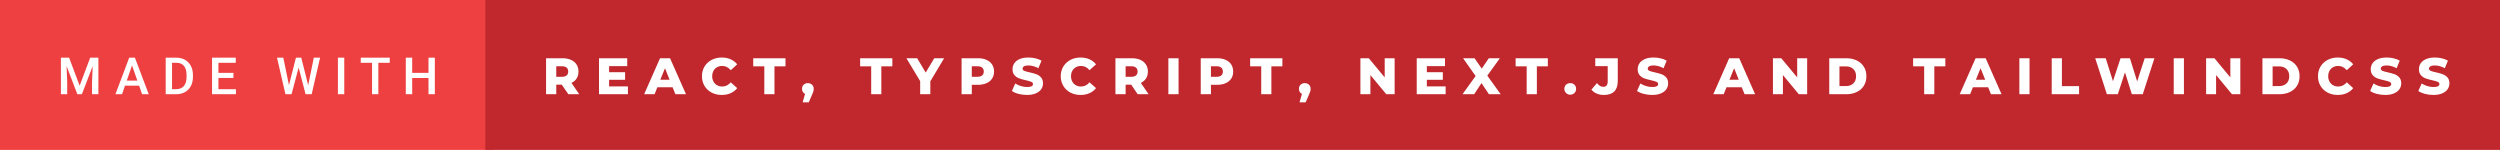
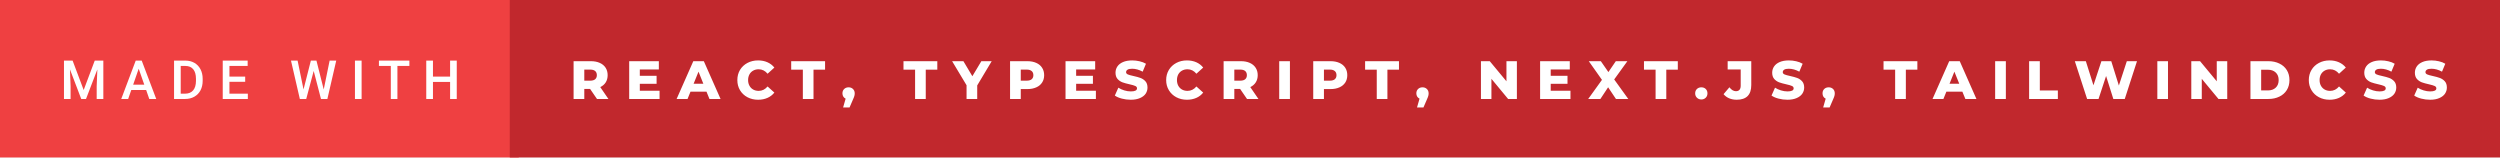
- <svg xmlns="http://www.w3.org/2000/svg" width="583.72" height="35" viewBox="0 0 583.72 35">
+ <svg xmlns="http://www.w3.org/2000/svg" width="555.71" height="35" viewBox="0 0 555.71 35">
  <rect class="svg__rect" x="0" y="0" width="115.31" height="35" fill="#EF4041" />
-   <rect class="svg__rect" x="113.31" y="0" width="470.41" height="35" fill="#C1282D" />
+   <rect class="svg__rect" x="113.31" y="0" width="442.4" height="35" fill="#C1282D" />
  <path class="svg__text" d="M15.69 22L14.22 22L14.22 13.47L16.14 13.47L18.60 20.01L21.06 13.47L22.97 13.47L22.97 22L21.49 22L21.49 19.19L21.64 15.43L19.12 22L18.06 22L15.55 15.43L15.69 19.19L15.69 22ZM28.49 22L26.95 22L30.17 13.47L31.50 13.47L34.73 22L33.18 22L32.49 20.01L29.18 20.01L28.49 22ZM30.83 15.28L29.60 18.82L32.07 18.82L30.83 15.28ZM41.14 22L38.69 22L38.69 13.47L41.21 13.47Q42.34 13.47 43.21 13.97Q44.09 14.48 44.57 15.40Q45.05 16.33 45.05 17.52L45.05 17.52L45.05 17.95Q45.05 19.16 44.57 20.08Q44.08 21.00 43.19 21.50Q42.30 22 41.14 22L41.14 22ZM40.17 14.66L40.17 20.82L41.14 20.82Q42.30 20.82 42.93 20.09Q43.55 19.36 43.56 17.99L43.56 17.99L43.56 17.52Q43.56 16.13 42.96 15.40Q42.35 14.66 41.21 14.66L41.21 14.66L40.17 14.66ZM55.09 22L49.51 22L49.51 13.47L55.05 13.47L55.05 14.66L51.00 14.66L51.00 17.02L54.50 17.02L54.50 18.19L51.00 18.19L51.00 20.82L55.09 20.82L55.09 22ZM66.65 22L64.68 13.47L66.15 13.47L67.47 19.88L69.10 13.47L70.34 13.47L71.96 19.89L73.27 13.47L74.74 13.47L72.77 22L71.35 22L69.73 15.77L68.07 22L66.65 22ZM80.38 22L78.90 22L78.90 13.47L80.38 13.47L80.38 22ZM86.87 14.66L84.23 14.66L84.23 13.47L91.00 13.47L91.00 14.66L88.34 14.66L88.34 22L86.87 22L86.87 14.66ZM96.24 22L94.75 22L94.75 13.47L96.24 13.47L96.24 17.02L100.05 17.02L100.05 13.47L101.53 13.47L101.53 22L100.05 22L100.05 18.21L96.24 18.21L96.24 22Z" fill="#FFFFFF" />
-   <path class="svg__text" d="M129.88 22L127.50 22L127.50 13.60L131.34 13.60Q132.48 13.60 133.32 13.98Q134.16 14.35 134.62 15.06Q135.07 15.76 135.07 16.71L135.07 16.71Q135.07 17.62 134.65 18.30Q134.22 18.98 133.43 19.36L133.43 19.36L135.24 22L132.70 22L131.17 19.77L129.88 19.77L129.88 22ZM129.88 15.47L129.88 17.93L131.20 17.93Q131.93 17.93 132.30 17.61Q132.67 17.29 132.67 16.71L132.67 16.71Q132.67 16.12 132.30 15.79Q131.93 15.47 131.20 15.47L131.20 15.47L129.88 15.47ZM146.61 22L139.86 22L139.86 13.60L146.45 13.60L146.45 15.44L142.22 15.44L142.22 16.85L145.95 16.85L145.95 18.63L142.22 18.63L142.22 20.17L146.61 20.17L146.61 22ZM152.83 22L150.40 22L154.11 13.60L156.45 13.60L160.17 22L157.70 22L157.04 20.37L153.49 20.37L152.83 22ZM155.27 15.93L154.18 18.61L156.34 18.61L155.27 15.93ZM163.90 17.80L163.90 17.80Q163.90 16.54 164.49 15.54Q165.09 14.55 166.14 13.99Q167.20 13.43 168.51 13.43L168.51 13.43Q169.67 13.43 170.59 13.84Q171.51 14.25 172.13 15.02L172.13 15.02L170.62 16.39Q169.80 15.40 168.64 15.40L168.64 15.40Q167.95 15.40 167.42 15.70Q166.88 16 166.59 16.54Q166.29 17.09 166.29 17.80L166.29 17.80Q166.29 18.51 166.59 19.05Q166.88 19.60 167.42 19.90Q167.95 20.20 168.64 20.20L168.64 20.20Q169.80 20.20 170.62 19.22L170.62 19.22L172.13 20.58Q171.52 21.35 170.59 21.76Q169.67 22.17 168.51 22.17L168.51 22.17Q167.20 22.17 166.14 21.61Q165.09 21.05 164.49 20.05Q163.90 19.06 163.90 17.80ZM178.46 15.48L175.87 15.48L175.87 13.60L183.40 13.60L183.40 15.48L180.83 15.48L180.83 22L178.46 22L178.46 15.48ZM187.26 20.75L187.26 20.75Q187.26 20.15 187.65 19.78Q188.03 19.41 188.63 19.41L188.63 19.41Q189.22 19.41 189.60 19.78Q189.99 20.15 189.99 20.75L189.99 20.75Q189.99 21.03 189.92 21.30Q189.85 21.58 189.60 22.13L189.60 22.13L188.84 23.89L187.41 23.89L187.97 21.93Q187.64 21.77 187.45 21.47Q187.26 21.16 187.26 20.75ZM203.41 15.48L200.83 15.48L200.83 13.60L208.35 13.60L208.35 15.48L205.78 15.48L205.78 22L203.41 22L203.41 15.48ZM214.85 18.95L211.64 13.60L214.15 13.60L216.14 16.94L218.14 13.60L220.44 13.60L217.22 18.99L217.22 22L214.85 22L214.85 18.95ZM226.90 22L224.52 22L224.52 13.60L228.37 13.60Q229.50 13.60 230.34 13.98Q231.19 14.35 231.64 15.06Q232.10 15.76 232.10 16.71L232.10 16.71Q232.10 17.66 231.64 18.35Q231.19 19.05 230.34 19.42Q229.50 19.80 228.37 19.80L228.37 19.80L226.90 19.80L226.90 22ZM226.90 15.47L226.90 17.93L228.22 17.93Q228.95 17.93 229.33 17.61Q229.70 17.29 229.70 16.71L229.70 16.71Q229.70 16.12 229.33 15.80Q228.95 15.47 228.22 15.47L228.22 15.47L226.90 15.47ZM236.27 21.24L236.27 21.24L237.04 19.49Q237.61 19.86 238.35 20.09Q239.10 20.32 239.82 20.32L239.82 20.32Q241.18 20.32 241.19 19.64L241.19 19.64Q241.19 19.28 240.80 19.11Q240.41 18.93 239.54 18.74L239.54 18.74Q238.59 18.53 237.96 18.30Q237.32 18.06 236.87 17.55Q236.41 17.03 236.41 16.16L236.41 16.16Q236.41 15.39 236.83 14.77Q237.25 14.15 238.08 13.79Q238.92 13.43 240.13 13.43L240.13 13.43Q240.95 13.43 241.76 13.62Q242.56 13.80 243.18 14.17L243.18 14.17L242.45 15.93Q241.25 15.28 240.12 15.28L240.12 15.28Q239.41 15.28 239.08 15.49Q238.76 15.70 238.76 16.04L238.76 16.04Q238.76 16.37 239.15 16.54Q239.53 16.71 240.38 16.89L240.38 16.89Q241.34 17.10 241.97 17.33Q242.60 17.56 243.06 18.07Q243.53 18.58 243.53 19.46L243.53 19.46Q243.53 20.21 243.11 20.83Q242.69 21.44 241.85 21.80Q241.01 22.17 239.80 22.17L239.80 22.17Q238.78 22.17 237.82 21.92Q236.86 21.67 236.27 21.24ZM247.67 17.80L247.67 17.80Q247.67 16.54 248.27 15.54Q248.87 14.55 249.92 13.99Q250.97 13.43 252.29 13.43L252.29 13.43Q253.45 13.43 254.37 13.84Q255.29 14.25 255.91 15.02L255.91 15.02L254.39 16.39Q253.58 15.40 252.41 15.40L252.41 15.40Q251.73 15.40 251.20 15.70Q250.66 16 250.37 16.54Q250.07 17.09 250.07 17.80L250.07 17.80Q250.07 18.51 250.37 19.05Q250.66 19.60 251.20 19.90Q251.73 20.20 252.41 20.20L252.41 20.20Q253.58 20.20 254.39 19.22L254.39 19.22L255.91 20.58Q255.30 21.35 254.37 21.76Q253.45 22.17 252.29 22.17L252.29 22.17Q250.97 22.17 249.92 21.61Q248.87 21.05 248.27 20.05Q247.67 19.06 247.67 17.80ZM262.82 22L260.44 22L260.44 13.60L264.29 13.60Q265.43 13.60 266.27 13.98Q267.10 14.35 267.56 15.06Q268.02 15.76 268.02 16.71L268.02 16.71Q268.02 17.62 267.59 18.30Q267.16 18.98 266.37 19.36L266.37 19.36L268.18 22L265.64 22L264.12 19.77L262.82 19.77L262.82 22ZM262.82 15.47L262.82 17.93L264.14 17.93Q264.87 17.93 265.24 17.61Q265.62 17.29 265.62 16.71L265.62 16.71Q265.62 16.12 265.24 15.79Q264.87 15.47 264.14 15.47L264.14 15.47L262.82 15.47ZM275.18 22L272.80 22L272.80 13.60L275.18 13.60L275.18 22ZM282.74 22L280.36 22L280.36 13.60L284.20 13.60Q285.34 13.60 286.18 13.98Q287.02 14.35 287.48 15.06Q287.93 15.76 287.93 16.71L287.93 16.71Q287.93 17.66 287.48 18.35Q287.02 19.05 286.18 19.42Q285.34 19.80 284.20 19.80L284.20 19.80L282.74 19.80L282.74 22ZM282.74 15.47L282.74 17.93L284.05 17.93Q284.79 17.93 285.16 17.61Q285.53 17.29 285.53 16.71L285.53 16.71Q285.53 16.12 285.16 15.80Q284.79 15.47 284.05 15.47L284.05 15.47L282.74 15.47ZM294.48 15.48L291.89 15.48L291.89 13.60L299.42 13.60L299.42 15.48L296.85 15.48L296.85 22L294.48 22L294.48 15.48ZM303.29 20.75L303.29 20.75Q303.29 20.15 303.67 19.78Q304.05 19.41 304.66 19.41L304.66 19.41Q305.24 19.41 305.63 19.78Q306.01 20.15 306.01 20.75L306.01 20.75Q306.01 21.03 305.94 21.30Q305.87 21.58 305.62 22.13L305.62 22.13L304.86 23.89L303.43 23.89L303.99 21.93Q303.66 21.77 303.47 21.47Q303.29 21.16 303.29 20.75ZM319.97 22L317.64 22L317.64 13.60L319.60 13.60L323.31 18.07L323.31 13.60L325.63 13.60L325.63 22L323.68 22L319.97 17.52L319.97 22ZM337.54 22L330.79 22L330.79 13.60L337.39 13.60L337.39 15.44L333.15 15.44L333.15 16.85L336.88 16.85L336.88 18.63L333.15 18.63L333.15 20.17L337.54 20.17L337.54 22ZM344.20 22L341.48 22L344.54 17.75L341.61 13.60L344.29 13.60L345.97 16.02L347.62 13.60L350.20 13.60L347.27 17.66L350.39 22L347.65 22L345.91 19.40L344.20 22ZM356.46 15.48L353.88 15.48L353.88 13.60L361.40 13.60L361.40 15.48L358.84 15.48L358.84 22L356.46 22L356.46 15.48ZM365.26 20.75L365.26 20.75Q365.26 20.15 365.65 19.78Q366.04 19.41 366.63 19.41L366.63 19.41Q367.23 19.41 367.61 19.78Q368.00 20.15 368.00 20.75L368.00 20.75Q368.00 21.34 367.61 21.72Q367.22 22.11 366.63 22.11L366.63 22.11Q366.05 22.11 365.66 21.72Q365.26 21.34 365.26 20.75ZM371.58 20.93L371.58 20.93L372.87 19.40Q373.54 20.27 374.31 20.27L374.31 20.27Q374.32 20.27 374.32 20.27L374.32 20.27Q374.84 20.27 375.11 19.96Q375.38 19.65 375.38 19.05L375.38 19.05L375.38 15.44L372.48 15.44L372.48 13.60L377.73 13.60L377.73 18.91Q377.73 20.54 376.91 21.36Q376.09 22.17 374.49 22.17L374.49 22.17Q373.57 22.17 372.81 21.85Q372.06 21.53 371.58 20.93ZM382.23 21.24L382.23 21.24L383.01 19.49Q383.58 19.86 384.32 20.09Q385.06 20.32 385.79 20.32L385.79 20.32Q387.15 20.32 387.16 19.64L387.16 19.64Q387.16 19.28 386.77 19.11Q386.38 18.93 385.51 18.74L385.51 18.74Q384.56 18.53 383.92 18.30Q383.29 18.06 382.83 17.55Q382.38 17.03 382.38 16.16L382.38 16.16Q382.38 15.39 382.80 14.77Q383.22 14.15 384.05 13.79Q384.89 13.43 386.10 13.43L386.10 13.43Q386.92 13.43 387.73 13.62Q388.53 13.80 389.15 14.17L389.15 14.17L388.42 15.93Q387.21 15.28 386.08 15.28L386.08 15.28Q385.37 15.28 385.05 15.49Q384.73 15.70 384.73 16.04L384.73 16.04Q384.73 16.37 385.11 16.54Q385.50 16.71 386.35 16.89L386.35 16.89Q387.31 17.10 387.94 17.33Q388.57 17.56 389.03 18.07Q389.49 18.58 389.49 19.46L389.49 19.46Q389.49 20.21 389.08 20.83Q388.66 21.44 387.82 21.80Q386.97 22.17 385.77 22.17L385.77 22.17Q384.75 22.17 383.79 21.92Q382.83 21.67 382.23 21.24ZM402.46 22L400.04 22L403.74 13.60L406.09 13.60L409.80 22L407.34 22L406.67 20.37L403.12 20.37L402.46 22ZM404.90 15.93L403.81 18.61L405.98 18.61L404.90 15.93ZM416.29 22L413.96 22L413.96 13.60L415.91 13.60L419.62 18.07L419.62 13.60L421.95 13.60L421.95 22L420.00 22L416.29 17.52L416.29 22ZM431.08 22L427.11 22L427.11 13.60L431.08 13.60Q432.47 13.60 433.53 14.12Q434.60 14.63 435.19 15.58Q435.78 16.53 435.78 17.80L435.78 17.80Q435.78 19.07 435.19 20.02Q434.60 20.97 433.53 21.48Q432.47 22 431.08 22L431.08 22ZM429.49 15.50L429.49 20.10L430.99 20.10Q432.07 20.10 432.72 19.49Q433.37 18.88 433.37 17.80L433.37 17.80Q433.37 16.72 432.72 16.11Q432.07 15.50 430.99 15.50L430.99 15.50L429.49 15.50ZM449.27 15.48L446.69 15.48L446.69 13.60L454.21 13.60L454.21 15.48L451.64 15.48L451.64 22L449.27 22L449.27 15.48ZM460.00 22L457.57 22L461.28 13.60L463.63 13.60L467.34 22L464.87 22L464.21 20.37L460.66 20.37L460.00 22ZM462.44 15.93L461.35 18.61L463.52 18.61L462.44 15.93ZM473.87 22L471.50 22L471.50 13.60L473.87 13.60L473.87 22ZM485.44 22L479.05 22L479.05 13.60L481.43 13.60L481.43 20.11L485.44 20.11L485.44 22ZM491.93 22L489.21 13.60L491.66 13.60L493.35 18.96L495.12 13.60L497.31 13.60L499.00 19.01L500.76 13.60L503.03 13.60L500.31 22L497.76 22L496.16 16.89L494.48 22L491.93 22ZM509.92 22L507.54 22L507.54 13.60L509.92 13.60L509.92 22ZM517.43 22L515.10 22L515.10 13.60L517.05 13.60L520.76 18.07L520.76 13.60L523.09 13.60L523.09 22L521.14 22L517.43 17.52L517.43 22ZM532.22 22L528.25 22L528.25 13.60L532.22 13.60Q533.61 13.60 534.67 14.12Q535.74 14.63 536.33 15.58Q536.92 16.53 536.92 17.80L536.92 17.80Q536.92 19.07 536.33 20.02Q535.74 20.97 534.67 21.48Q533.61 22 532.22 22L532.22 22ZM530.63 15.50L530.63 20.10L532.13 20.10Q533.21 20.10 533.86 19.49Q534.51 18.88 534.51 17.80L534.51 17.80Q534.51 16.72 533.86 16.11Q533.21 15.50 532.13 15.50L532.13 15.50L530.63 15.50ZM541.22 17.80L541.22 17.80Q541.22 16.54 541.81 15.54Q542.41 14.55 543.46 13.99Q544.52 13.43 545.83 13.43L545.83 13.43Q546.99 13.43 547.91 13.84Q548.83 14.25 549.45 15.02L549.45 15.02L547.94 16.39Q547.12 15.40 545.96 15.40L545.96 15.40Q545.27 15.40 544.74 15.70Q544.20 16 543.91 16.54Q543.61 17.09 543.61 17.80L543.61 17.80Q543.61 18.51 543.91 19.05Q544.20 19.60 544.74 19.90Q545.27 20.20 545.96 20.20L545.96 20.20Q547.12 20.20 547.94 19.22L547.94 19.22L549.45 20.58Q548.84 21.35 547.91 21.76Q546.99 22.17 545.83 22.17L545.83 22.17Q544.52 22.17 543.46 21.61Q542.41 21.05 541.81 20.05Q541.22 19.06 541.22 17.80ZM553.40 21.24L553.40 21.24L554.18 19.49Q554.74 19.86 555.48 20.09Q556.23 20.32 556.95 20.32L556.95 20.32Q558.31 20.32 558.32 19.64L558.32 19.64Q558.32 19.28 557.93 19.11Q557.54 18.93 556.67 18.74L556.67 18.74Q555.72 18.53 555.09 18.30Q554.45 18.06 554.00 17.55Q553.54 17.03 553.54 16.16L553.54 16.16Q553.54 15.39 553.96 14.77Q554.38 14.15 555.22 13.79Q556.05 13.43 557.26 13.43L557.26 13.43Q558.09 13.43 558.89 13.62Q559.70 13.80 560.31 14.17L560.31 14.17L559.58 15.93Q558.38 15.28 557.25 15.28L557.25 15.28Q556.54 15.28 556.22 15.49Q555.89 15.70 555.89 16.04L555.89 16.04Q555.89 16.37 556.28 16.54Q556.66 16.71 557.51 16.89L557.51 16.89Q558.47 17.10 559.10 17.33Q559.73 17.56 560.20 18.07Q560.66 18.58 560.66 19.46L560.66 19.46Q560.66 20.21 560.24 20.83Q559.82 21.44 558.98 21.80Q558.14 22.17 556.94 22.17L556.94 22.17Q555.92 22.17 554.96 21.92Q554.00 21.67 553.40 21.24ZM564.65 21.24L564.65 21.24L565.43 19.49Q565.99 19.86 566.73 20.09Q567.48 20.32 568.20 20.32L568.20 20.32Q569.56 20.32 569.57 19.64L569.57 19.64Q569.57 19.28 569.18 19.11Q568.79 18.93 567.92 18.74L567.92 18.74Q566.97 18.53 566.34 18.30Q565.70 18.06 565.25 17.55Q564.79 17.03 564.79 16.16L564.79 16.16Q564.79 15.39 565.21 14.77Q565.63 14.15 566.47 13.79Q567.30 13.43 568.51 13.43L568.51 13.43Q569.34 13.43 570.14 13.62Q570.95 13.80 571.56 14.17L571.56 14.17L570.83 15.93Q569.63 15.28 568.50 15.28L568.50 15.28Q567.79 15.28 567.47 15.49Q567.14 15.70 567.14 16.04L567.14 16.04Q567.14 16.37 567.53 16.54Q567.91 16.71 568.76 16.89L568.76 16.89Q569.72 17.10 570.35 17.33Q570.98 17.56 571.45 18.07Q571.91 18.58 571.91 19.46L571.91 19.46Q571.91 20.21 571.49 20.83Q571.07 21.44 570.23 21.80Q569.39 22.17 568.19 22.17L568.19 22.17Q567.17 22.17 566.21 21.92Q565.25 21.67 564.65 21.24Z" fill="#FFFFFF" />
+   <path class="svg__text" d="M129.88 22L127.50 22L127.50 13.60L131.34 13.60Q132.48 13.60 133.32 13.98Q134.16 14.35 134.62 15.06Q135.07 15.76 135.07 16.71L135.07 16.71Q135.07 17.62 134.65 18.30Q134.22 18.98 133.43 19.36L133.43 19.36L135.24 22L132.70 22L131.17 19.77L129.88 19.77L129.88 22ZM129.88 15.47L129.88 17.93L131.20 17.93Q131.93 17.93 132.30 17.61Q132.67 17.29 132.67 16.71L132.67 16.71Q132.67 16.12 132.30 15.79Q131.93 15.47 131.20 15.47L131.20 15.47L129.88 15.47ZM146.61 22L139.86 22L139.86 13.60L146.45 13.60L146.45 15.44L142.22 15.44L142.22 16.85L145.95 16.85L145.95 18.63L142.22 18.63L142.22 20.17L146.61 20.17L146.61 22ZM152.83 22L150.40 22L154.11 13.60L156.45 13.60L160.17 22L157.70 22L157.04 20.37L153.49 20.37L152.83 22ZM155.27 15.93L154.18 18.61L156.34 18.61L155.27 15.93ZM163.90 17.80L163.90 17.80Q163.90 16.54 164.49 15.54Q165.09 14.55 166.14 13.99Q167.20 13.43 168.51 13.43L168.51 13.43Q169.67 13.43 170.59 13.84Q171.51 14.25 172.13 15.02L172.13 15.02L170.62 16.39Q169.80 15.40 168.64 15.40L168.64 15.40Q167.95 15.40 167.42 15.70Q166.88 16 166.59 16.54Q166.29 17.09 166.29 17.80L166.29 17.80Q166.29 18.51 166.59 19.05Q166.88 19.60 167.42 19.90Q167.95 20.20 168.64 20.20L168.64 20.20Q169.80 20.20 170.62 19.22L170.62 19.22L172.13 20.58Q171.52 21.35 170.59 21.76Q169.67 22.17 168.51 22.17L168.51 22.17Q167.20 22.17 166.14 21.61Q165.09 21.05 164.49 20.05Q163.90 19.06 163.90 17.80ZM178.46 15.48L175.87 15.48L175.87 13.60L183.40 13.60L183.40 15.48L180.83 15.48L180.83 22L178.46 22L178.46 15.48ZM187.26 20.75L187.26 20.75Q187.26 20.15 187.65 19.78Q188.03 19.41 188.63 19.41L188.63 19.41Q189.22 19.41 189.60 19.78Q189.99 20.15 189.99 20.75L189.99 20.75Q189.99 21.03 189.92 21.30Q189.85 21.58 189.60 22.13L189.60 22.13L188.84 23.89L187.41 23.89L187.97 21.93Q187.64 21.77 187.45 21.47Q187.26 21.16 187.26 20.75ZM203.41 15.48L200.83 15.48L200.83 13.60L208.35 13.60L208.35 15.48L205.78 15.48L205.78 22L203.41 22L203.41 15.48ZM214.85 18.95L211.64 13.60L214.15 13.60L216.14 16.94L218.14 13.60L220.44 13.60L217.22 18.99L217.22 22L214.85 22L214.85 18.95ZM226.90 22L224.52 22L224.52 13.60L228.37 13.60Q229.50 13.60 230.34 13.98Q231.19 14.35 231.64 15.06Q232.10 15.76 232.10 16.71L232.10 16.71Q232.10 17.66 231.64 18.35Q231.19 19.05 230.34 19.42Q229.50 19.80 228.37 19.80L228.37 19.80L226.90 19.80L226.90 22ZM226.90 15.47L226.90 17.93L228.22 17.93Q228.95 17.93 229.33 17.61Q229.70 17.29 229.70 16.71L229.70 16.71Q229.70 16.12 229.33 15.80Q228.95 15.47 228.22 15.47L228.22 15.47L226.90 15.47ZM243.60 22L236.85 22L236.85 13.60L243.44 13.60L243.44 15.44L239.21 15.44L239.21 16.85L242.94 16.85L242.94 18.63L239.21 18.63L239.21 20.17L243.60 20.17L243.60 22ZM247.81 21.24L247.81 21.24L248.59 19.49Q249.16 19.86 249.90 20.09Q250.64 20.32 251.37 20.32L251.37 20.32Q252.73 20.32 252.74 19.64L252.74 19.64Q252.74 19.28 252.35 19.11Q251.96 18.93 251.09 18.74L251.09 18.74Q250.14 18.53 249.50 18.30Q248.87 18.06 248.41 17.55Q247.96 17.03 247.96 16.16L247.96 16.16Q247.96 15.39 248.38 14.77Q248.80 14.15 249.63 13.79Q250.47 13.43 251.68 13.43L251.68 13.43Q252.50 13.43 253.31 13.62Q254.11 13.80 254.73 14.17L254.73 14.17L254.00 15.93Q252.79 15.28 251.66 15.28L251.66 15.28Q250.95 15.28 250.63 15.49Q250.31 15.70 250.31 16.04L250.31 16.04Q250.31 16.37 250.69 16.54Q251.08 16.71 251.93 16.89L251.93 16.89Q252.89 17.10 253.52 17.33Q254.15 17.56 254.61 18.07Q255.07 18.58 255.07 19.46L255.07 19.46Q255.07 20.21 254.66 20.83Q254.24 21.44 253.40 21.80Q252.55 22.17 251.35 22.17L251.35 22.17Q250.33 22.17 249.37 21.92Q248.41 21.67 247.81 21.24ZM259.22 17.80L259.22 17.80Q259.22 16.54 259.82 15.54Q260.42 14.55 261.47 13.99Q262.52 13.43 263.84 13.43L263.84 13.43Q264.99 13.43 265.92 13.84Q266.84 14.25 267.45 15.02L267.45 15.02L265.94 16.39Q265.13 15.40 263.96 15.40L263.96 15.40Q263.28 15.40 262.74 15.70Q262.21 16 261.91 16.54Q261.62 17.09 261.62 17.80L261.62 17.80Q261.62 18.51 261.91 19.05Q262.21 19.60 262.74 19.90Q263.28 20.20 263.96 20.20L263.96 20.20Q265.13 20.20 265.94 19.22L265.94 19.22L267.45 20.58Q266.85 21.35 265.92 21.76Q264.99 22.17 263.84 22.17L263.84 22.17Q262.52 22.17 261.47 21.61Q260.42 21.05 259.82 20.05Q259.22 19.06 259.22 17.80ZM274.37 22L271.99 22L271.99 13.60L275.83 13.60Q276.98 13.60 277.81 13.98Q278.65 14.35 279.11 15.06Q279.57 15.76 279.57 16.71L279.57 16.71Q279.57 17.62 279.14 18.30Q278.71 18.98 277.92 19.36L277.92 19.36L279.73 22L277.19 22L275.66 19.77L274.37 19.77L274.37 22ZM274.37 15.47L274.37 17.93L275.69 17.93Q276.42 17.93 276.79 17.61Q277.16 17.29 277.16 16.71L277.16 16.71Q277.16 16.12 276.79 15.79Q276.42 15.47 275.69 15.47L275.69 15.47L274.37 15.47ZM286.73 22L284.35 22L284.35 13.60L286.73 13.60L286.73 22ZM294.29 22L291.91 22L291.91 13.60L295.75 13.60Q296.89 13.60 297.73 13.98Q298.57 14.35 299.03 15.06Q299.48 15.76 299.48 16.71L299.48 16.71Q299.48 17.66 299.03 18.35Q298.57 19.05 297.73 19.42Q296.89 19.80 295.75 19.80L295.75 19.80L294.29 19.80L294.29 22ZM294.29 15.47L294.29 17.93L295.60 17.93Q296.34 17.93 296.71 17.61Q297.08 17.29 297.08 16.71L297.08 16.71Q297.08 16.12 296.71 15.80Q296.34 15.47 295.60 15.47L295.60 15.47L294.29 15.47ZM306.03 15.48L303.44 15.48L303.44 13.60L310.97 13.60L310.97 15.48L308.40 15.48L308.40 22L306.03 22L306.03 15.48ZM314.83 20.75L314.83 20.75Q314.83 20.15 315.22 19.78Q315.60 19.41 316.20 19.41L316.20 19.41Q316.79 19.41 317.17 19.78Q317.56 20.15 317.56 20.75L317.56 20.75Q317.56 21.03 317.49 21.30Q317.42 21.58 317.17 22.13L317.17 22.13L316.41 23.89L314.98 23.89L315.54 21.93Q315.21 21.77 315.02 21.47Q314.83 21.16 314.83 20.75ZM331.52 22L329.19 22L329.19 13.60L331.15 13.60L334.86 18.07L334.86 13.60L337.18 13.60L337.18 22L335.23 22L331.52 17.52L331.52 22ZM349.09 22L342.34 22L342.34 13.60L348.94 13.60L348.94 15.44L344.70 15.44L344.70 16.85L348.43 16.85L348.43 18.63L344.70 18.63L344.70 20.17L349.09 20.17L349.09 22ZM355.74 22L353.03 22L356.09 17.75L353.16 13.60L355.84 13.60L357.52 16.02L359.17 13.60L361.74 13.60L358.81 17.66L361.94 22L359.20 22L357.46 19.40L355.74 22ZM368.01 15.48L365.43 15.48L365.43 13.60L372.95 13.60L372.95 15.48L370.39 15.48L370.39 22L368.01 22L368.01 15.48ZM376.81 20.75L376.81 20.75Q376.81 20.15 377.20 19.78Q377.59 19.41 378.18 19.41L378.18 19.41Q378.78 19.41 379.16 19.78Q379.54 20.15 379.54 20.75L379.54 20.75Q379.54 21.34 379.16 21.72Q378.77 22.11 378.18 22.11L378.18 22.11Q377.60 22.11 377.20 21.72Q376.81 21.34 376.81 20.75ZM383.12 20.93L383.12 20.93L384.42 19.40Q385.09 20.27 385.86 20.27L385.86 20.27Q385.87 20.27 385.87 20.27L385.87 20.27Q386.39 20.27 386.66 19.96Q386.93 19.65 386.93 19.05L386.93 19.05L386.93 15.44L384.03 15.44L384.03 13.60L389.28 13.60L389.28 18.91Q389.28 20.54 388.46 21.36Q387.64 22.17 386.04 22.17L386.04 22.17Q385.12 22.17 384.36 21.85Q383.61 21.53 383.12 20.93ZM393.78 21.24L393.78 21.24L394.56 19.49Q395.12 19.86 395.87 20.09Q396.61 20.32 397.33 20.32L397.33 20.32Q398.70 20.32 398.70 19.64L398.70 19.64Q398.70 19.28 398.32 19.11Q397.93 18.93 397.06 18.74L397.06 18.74Q396.11 18.53 395.47 18.30Q394.84 18.06 394.38 17.55Q393.93 17.03 393.93 16.16L393.93 16.16Q393.93 15.39 394.35 14.77Q394.77 14.15 395.60 13.79Q396.44 13.43 397.64 13.43L397.64 13.43Q398.47 13.43 399.28 13.62Q400.08 13.80 400.70 14.17L400.70 14.17L399.96 15.93Q398.76 15.28 397.63 15.28L397.63 15.28Q396.92 15.28 396.60 15.49Q396.28 15.70 396.28 16.04L396.28 16.04Q396.28 16.37 396.66 16.54Q397.05 16.71 397.90 16.89L397.90 16.89Q398.86 17.10 399.49 17.33Q400.12 17.56 400.58 18.07Q401.04 18.58 401.04 19.46L401.04 19.46Q401.04 20.21 400.62 20.83Q400.20 21.44 399.36 21.80Q398.52 22.17 397.32 22.17L397.32 22.17Q396.30 22.17 395.34 21.92Q394.38 21.67 393.78 21.24ZM405.12 20.75L405.12 20.75Q405.12 20.15 405.50 19.78Q405.88 19.41 406.49 19.41L406.49 19.41Q407.07 19.41 407.46 19.78Q407.84 20.15 407.84 20.75L407.84 20.75Q407.84 21.03 407.77 21.30Q407.70 21.58 407.45 22.13L407.45 22.13L406.69 23.89L405.26 23.89L405.82 21.93Q405.49 21.77 405.30 21.47Q405.12 21.16 405.12 20.75ZM421.26 15.48L418.68 15.48L418.68 13.60L426.20 13.60L426.20 15.48L423.64 15.48L423.64 22L421.26 22L421.26 15.48ZM431.99 22L429.57 22L433.28 13.60L435.62 13.60L439.33 22L436.87 22L436.20 20.37L432.65 20.37L431.99 22ZM434.43 15.93L433.35 18.61L435.51 18.61L434.43 15.93ZM445.87 22L443.49 22L443.49 13.60L445.87 13.60L445.87 22ZM457.43 22L451.04 22L451.04 13.60L453.42 13.60L453.42 20.11L457.43 20.11L457.43 22ZM463.93 22L461.20 13.60L463.65 13.60L465.34 18.96L467.11 13.60L469.30 13.60L470.99 19.01L472.76 13.60L475.02 13.60L472.30 22L469.76 22L468.15 16.89L466.47 22L463.93 22ZM481.91 22L479.54 22L479.54 13.60L481.91 13.60L481.91 22ZM489.42 22L487.09 22L487.09 13.60L489.04 13.60L492.75 18.07L492.75 13.60L495.08 13.60L495.08 22L493.13 22L489.42 17.52L489.42 22ZM504.21 22L500.24 22L500.24 13.60L504.21 13.60Q505.60 13.60 506.66 14.12Q507.73 14.63 508.32 15.58Q508.91 16.53 508.91 17.80L508.91 17.80Q508.91 19.07 508.32 20.02Q507.73 20.97 506.66 21.48Q505.60 22 504.21 22L504.21 22ZM502.62 15.50L502.62 20.10L504.12 20.10Q505.20 20.10 505.85 19.49Q506.51 18.88 506.51 17.80L506.51 17.80Q506.51 16.72 505.85 16.11Q505.20 15.50 504.12 15.50L504.12 15.50L502.62 15.50ZM513.21 17.80L513.21 17.80Q513.21 16.54 513.81 15.54Q514.40 14.55 515.46 13.99Q516.51 13.43 517.83 13.43L517.83 13.43Q518.98 13.43 519.90 13.84Q520.83 14.25 521.44 15.02L521.44 15.02L519.93 16.39Q519.12 15.40 517.95 15.40L517.95 15.40Q517.26 15.40 516.73 15.70Q516.20 16 515.90 16.54Q515.61 17.09 515.61 17.80L515.61 17.80Q515.61 18.51 515.90 19.05Q516.20 19.60 516.73 19.90Q517.26 20.20 517.95 20.20L517.95 20.20Q519.12 20.20 519.93 19.22L519.93 19.22L521.44 20.58Q520.83 21.35 519.91 21.76Q518.98 22.17 517.83 22.17L517.83 22.17Q516.51 22.17 515.46 21.61Q514.40 21.05 513.81 20.05Q513.21 19.06 513.21 17.80ZM525.39 21.24L525.39 21.24L526.17 19.49Q526.73 19.86 527.48 20.09Q528.22 20.32 528.94 20.32L528.94 20.32Q530.31 20.32 530.31 19.64L530.31 19.64Q530.31 19.28 529.92 19.11Q529.53 18.93 528.67 18.74L528.67 18.74Q527.72 18.53 527.08 18.30Q526.45 18.06 525.99 17.55Q525.54 17.03 525.54 16.16L525.54 16.16Q525.54 15.39 525.96 14.77Q526.37 14.15 527.21 13.79Q528.04 13.43 529.25 13.43L529.25 13.43Q530.08 13.43 530.88 13.62Q531.69 13.80 532.30 14.17L532.30 14.17L531.57 15.93Q530.37 15.28 529.24 15.28L529.24 15.28Q528.53 15.28 528.21 15.49Q527.89 15.70 527.89 16.04L527.89 16.04Q527.89 16.37 528.27 16.54Q528.65 16.71 529.50 16.89L529.50 16.89Q530.46 17.10 531.09 17.33Q531.72 17.56 532.19 18.07Q532.65 18.58 532.65 19.46L532.65 19.46Q532.65 20.21 532.23 20.83Q531.81 21.44 530.97 21.80Q530.13 22.17 528.93 22.17L528.93 22.17Q527.91 22.17 526.95 21.92Q525.99 21.67 525.39 21.24ZM536.64 21.24L536.64 21.24L537.42 19.49Q537.98 19.86 538.73 20.09Q539.47 20.32 540.19 20.32L540.19 20.32Q541.56 20.32 541.56 19.64L541.56 19.64Q541.56 19.28 541.17 19.11Q540.78 18.93 539.92 18.74L539.92 18.74Q538.97 18.53 538.33 18.30Q537.70 18.06 537.24 17.55Q536.79 17.03 536.79 16.16L536.79 16.16Q536.79 15.39 537.21 14.77Q537.62 14.15 538.46 13.79Q539.29 13.43 540.50 13.43L540.50 13.43Q541.33 13.43 542.13 13.62Q542.94 13.80 543.55 14.17L543.55 14.17L542.82 15.93Q541.62 15.28 540.49 15.28L540.49 15.28Q539.78 15.28 539.46 15.49Q539.14 15.70 539.14 16.04L539.14 16.04Q539.14 16.37 539.52 16.54Q539.90 16.71 540.75 16.89L540.75 16.89Q541.71 17.10 542.34 17.33Q542.97 17.56 543.44 18.07Q543.90 18.58 543.90 19.46L543.90 19.46Q543.90 20.21 543.48 20.83Q543.06 21.44 542.22 21.80Q541.38 22.17 540.18 22.17L540.18 22.17Q539.16 22.17 538.20 21.92Q537.24 21.67 536.64 21.24Z" fill="#FFFFFF" />
</svg>
